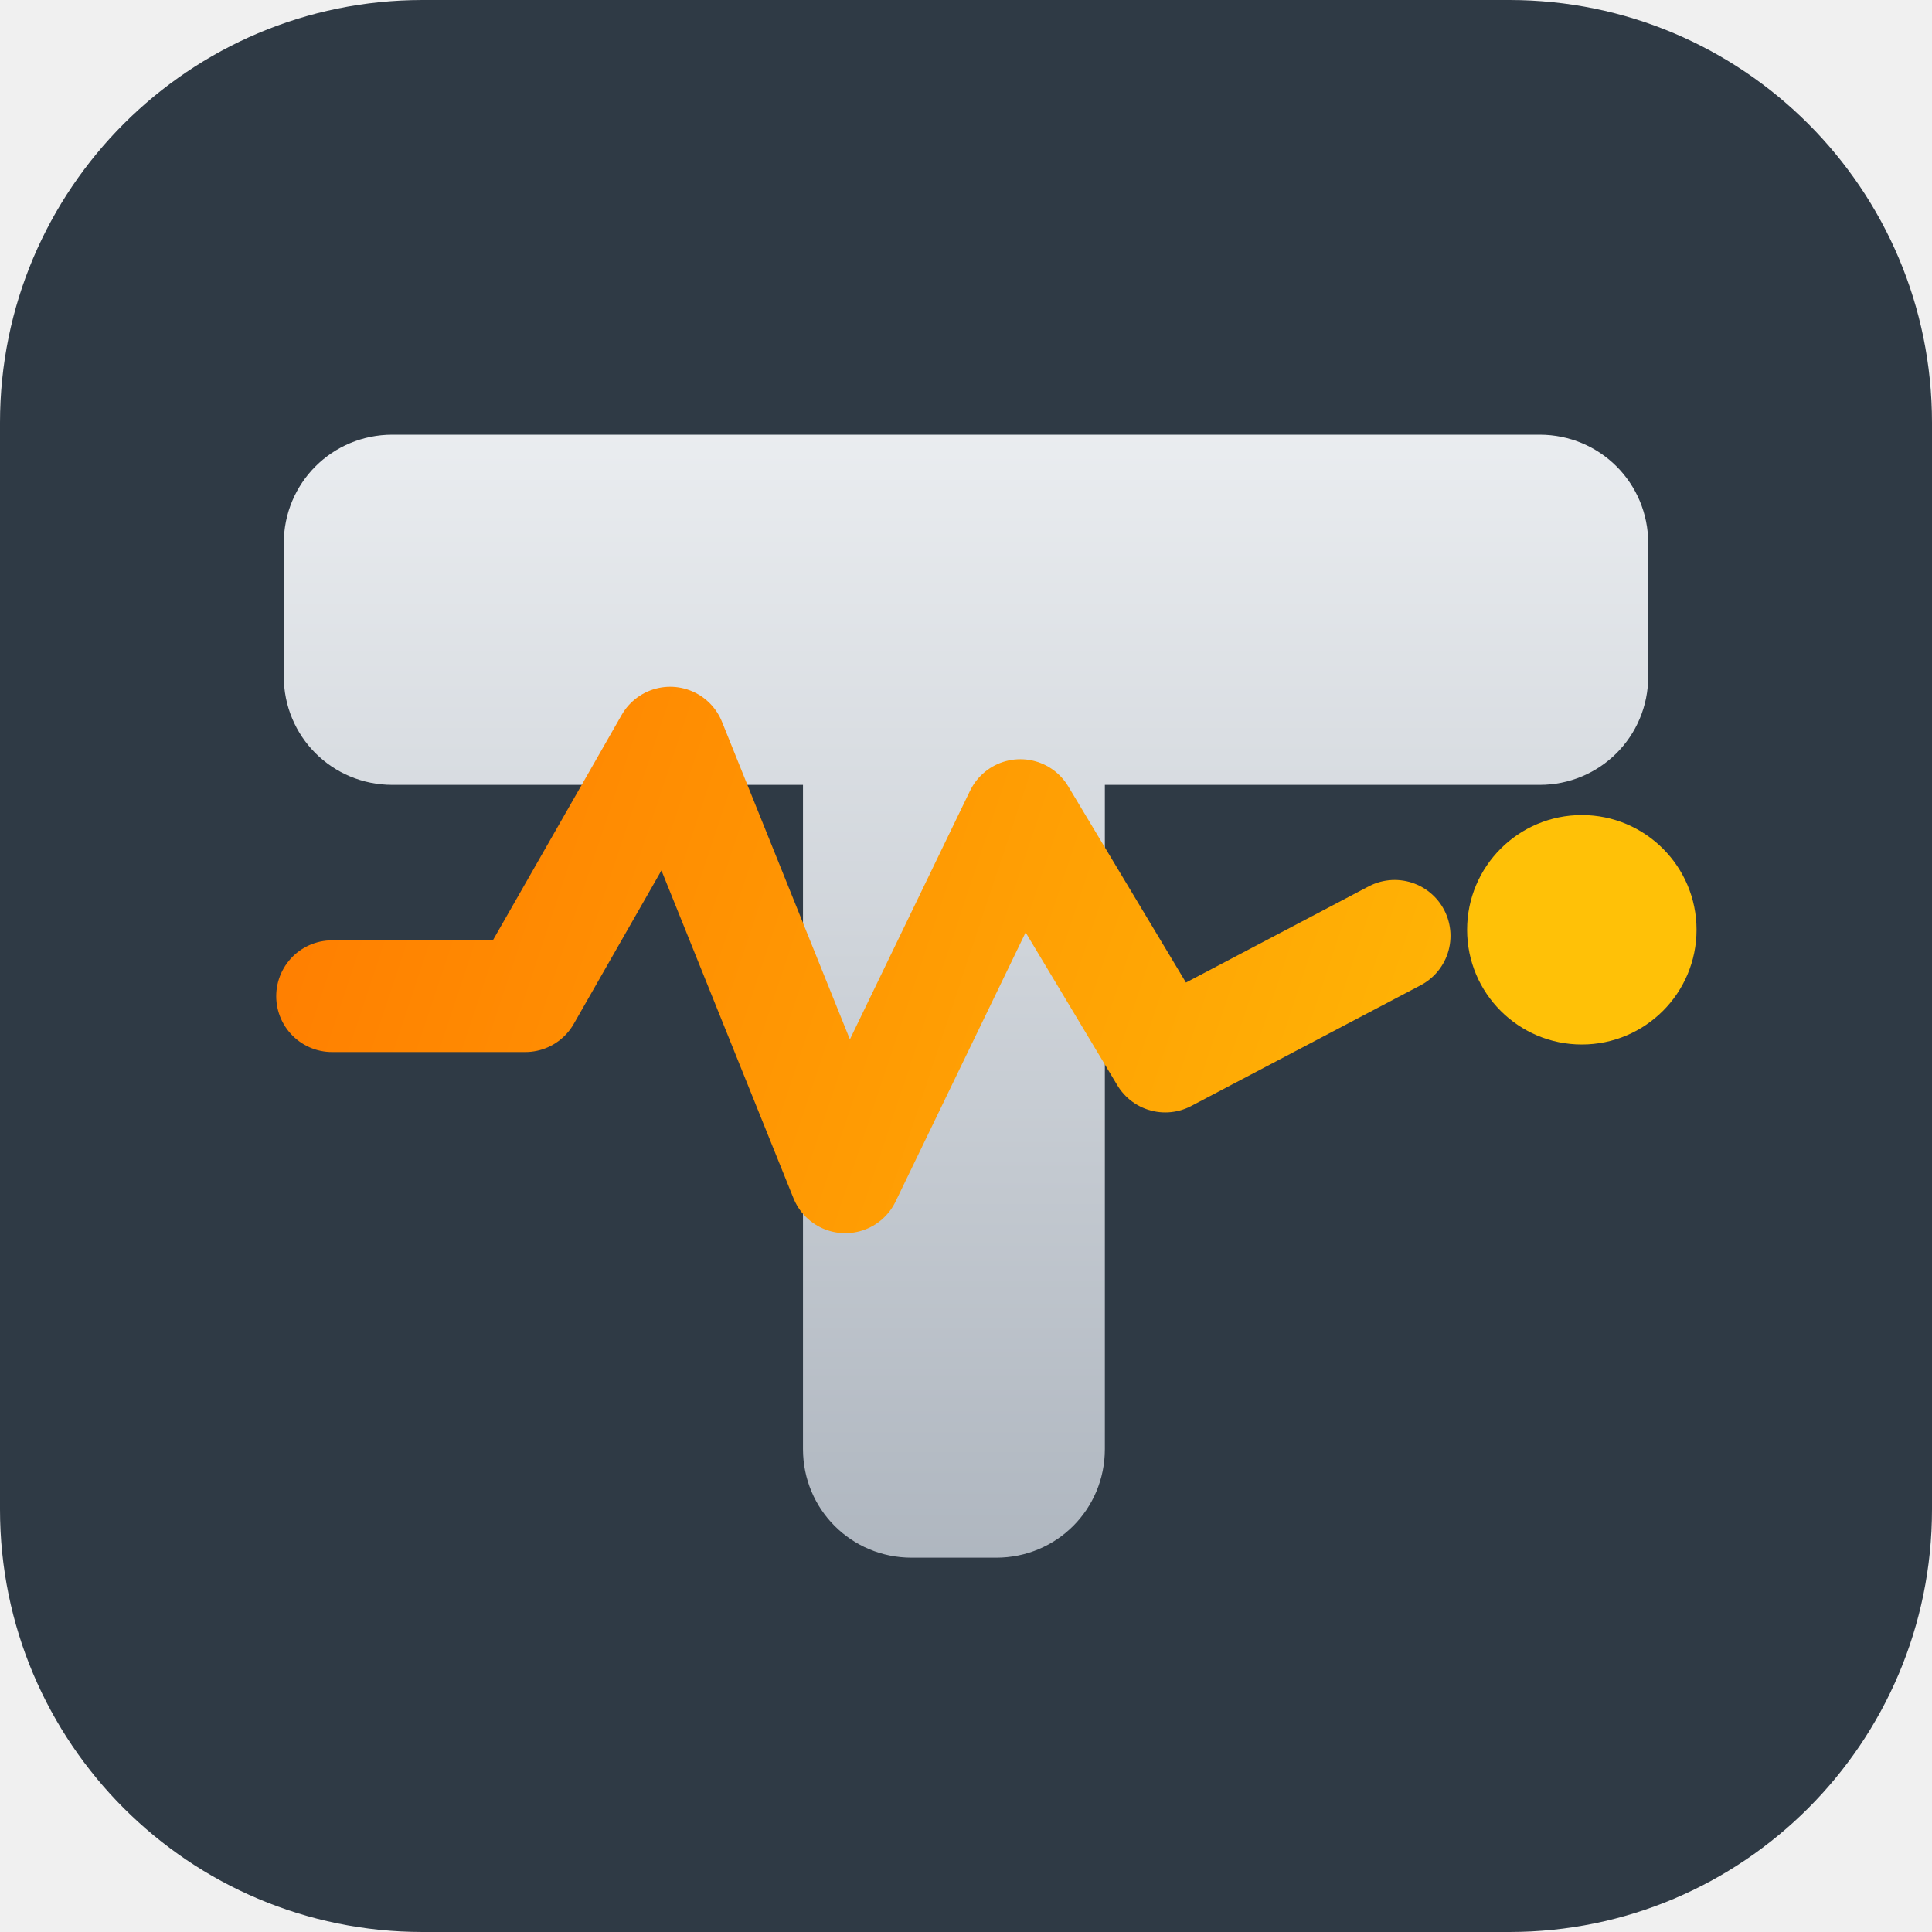
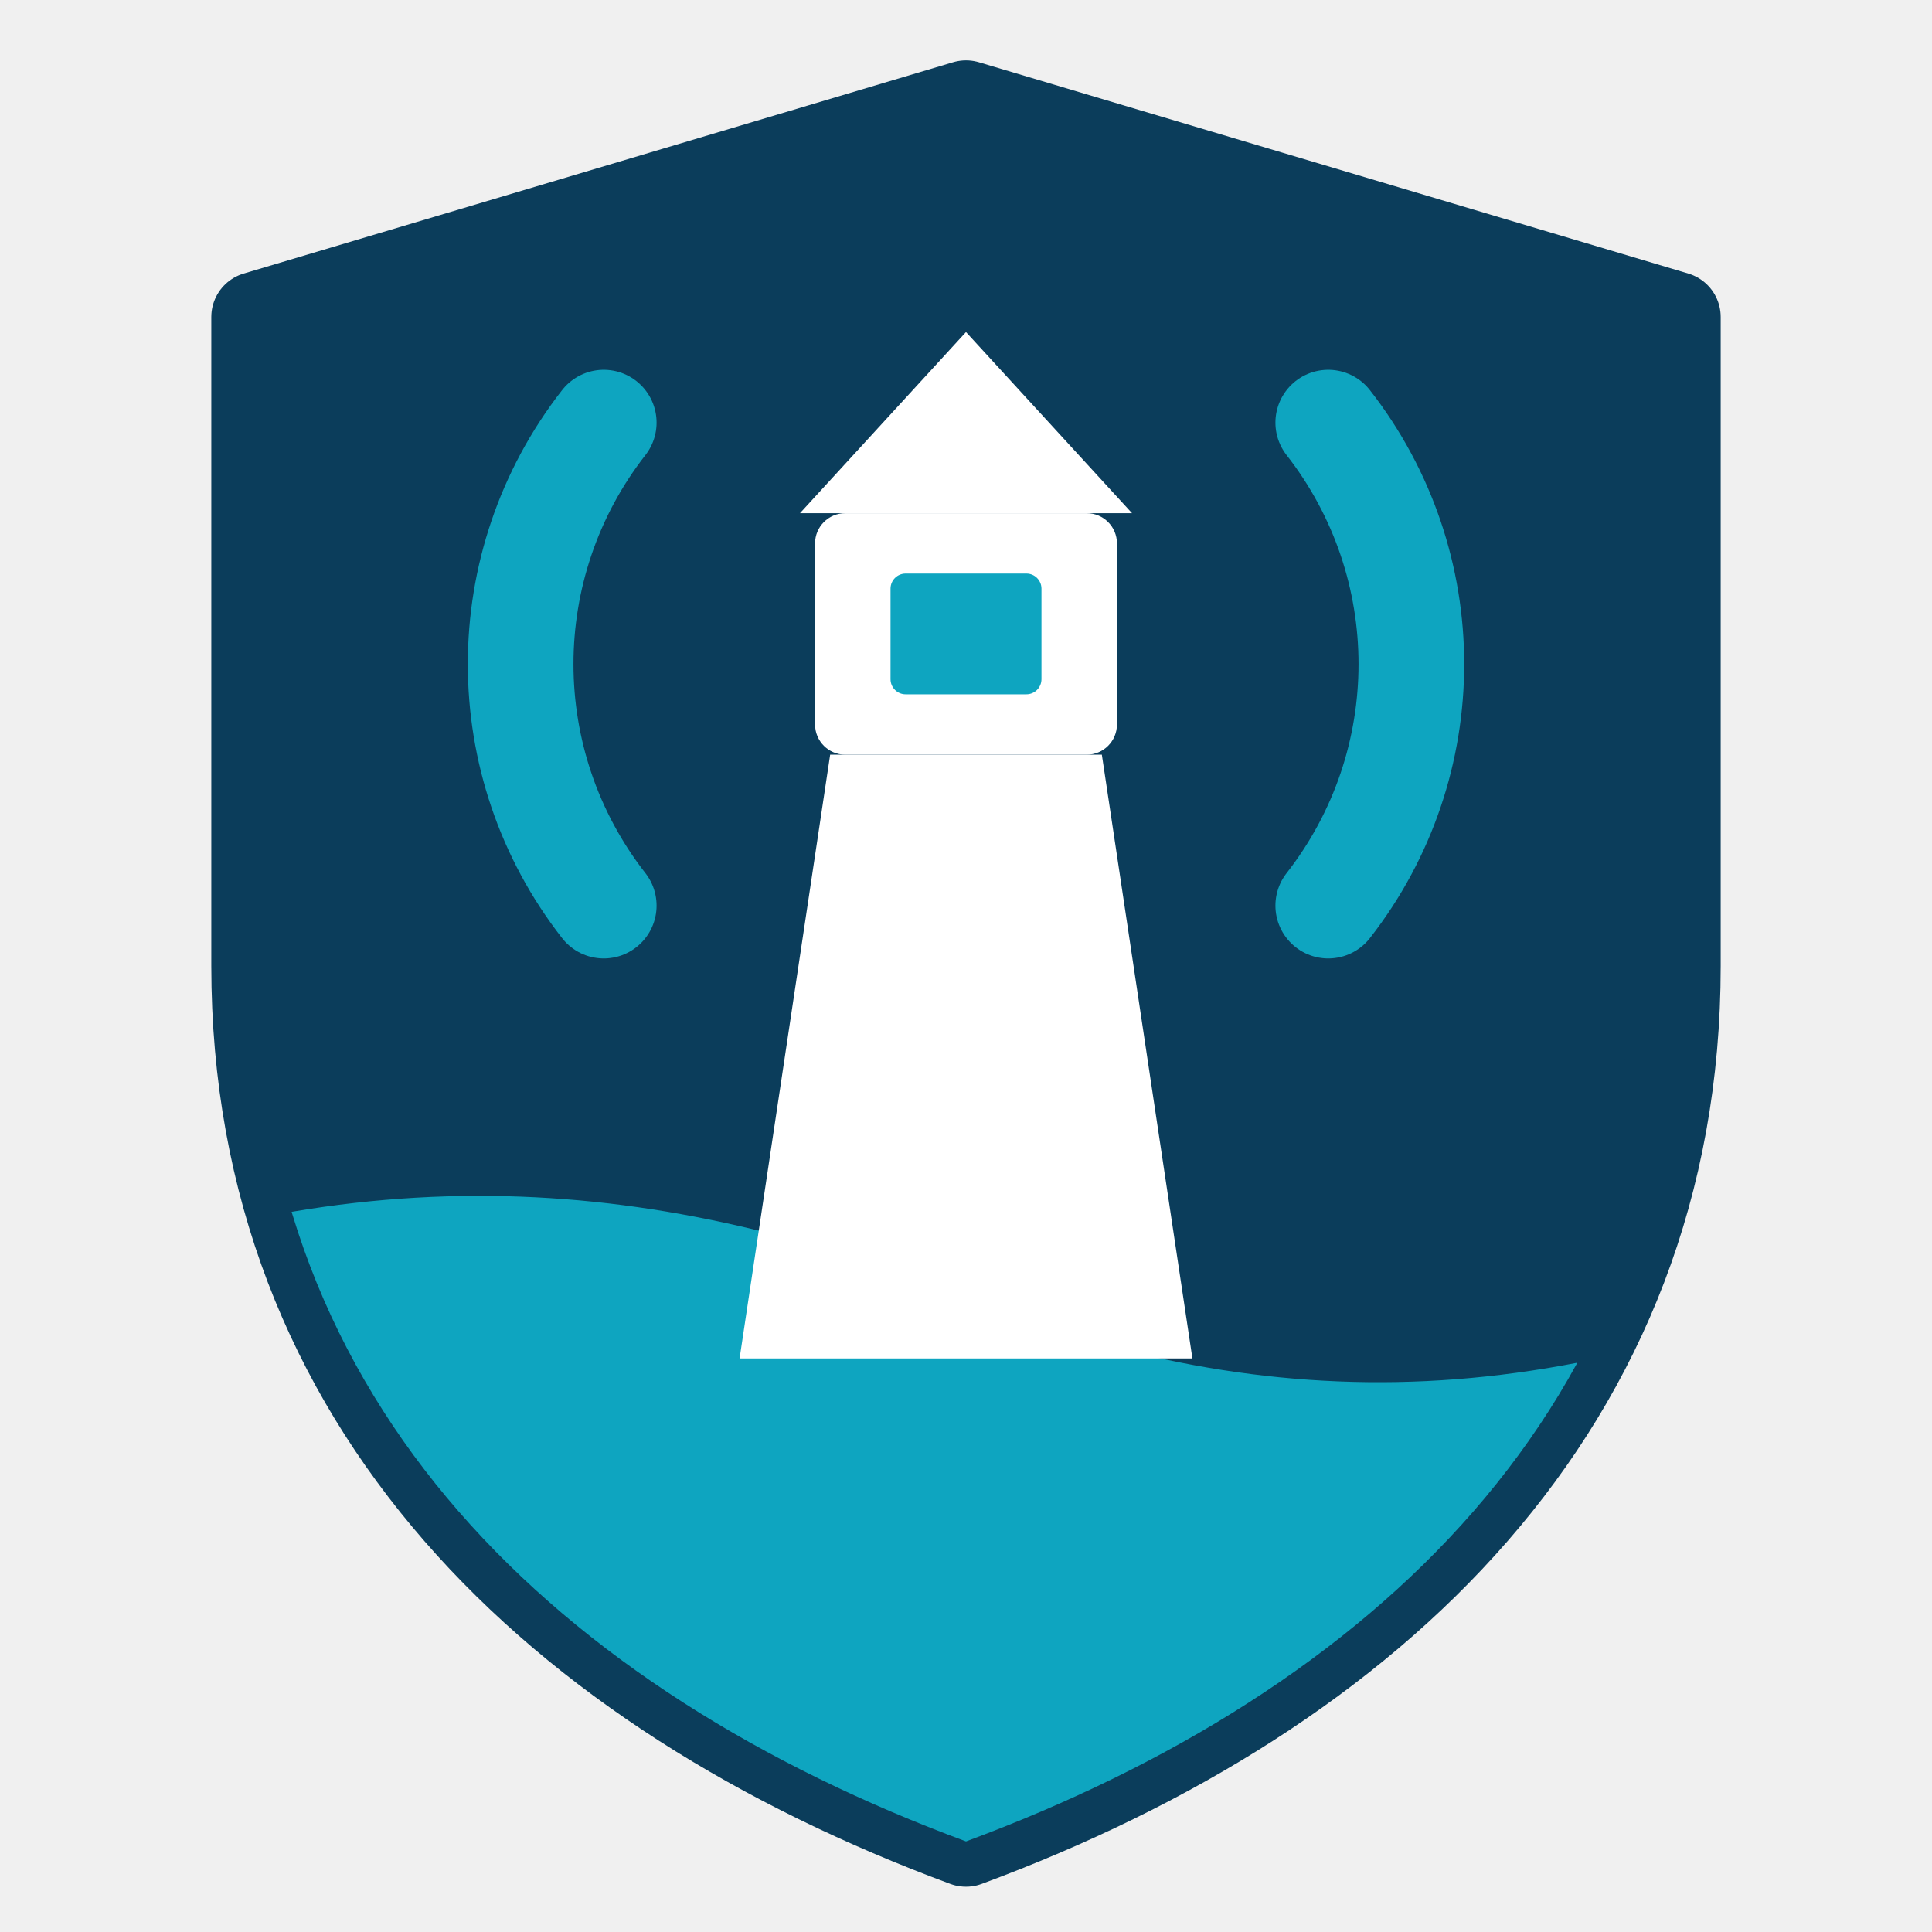
- <svg xmlns="http://www.w3.org/2000/svg" viewBox="0 0 32 32" fill="none" role="img" aria-labelledby="tt-icon-title">
+ <svg xmlns="http://www.w3.org/2000/svg" viewBox="0 0 32 32" fill="none" role="img" aria-labelledby="ph-title">
  <defs>
-     <linearGradient id="icon-steel" x1="16" y1="4" x2="16" y2="28" gradientUnits="userSpaceOnUse">
-       <stop offset="0%" stop-color="#F4F6F8" />
-       <stop offset="100%" stop-color="#A8B0BA" />
-     </linearGradient>
-     <linearGradient id="icon-trace" x1="4" y1="12" x2="28" y2="20" gradientUnits="userSpaceOnUse">
-       <stop offset="0%" stop-color="#FF7A00" />
-       <stop offset="100%" stop-color="#FFC107" />
-     </linearGradient>
+     <clipPath id="fv">
+       <path d="M64 7 L111 21 V64 C111 93 91 112 64 122 C37 112 17 93 17 64 V21 Z" />
+     </clipPath>
  </defs>
-   <rect width="32" height="32" rx="7" fill="#2F3A45" />
-   <path fill="url(#icon-steel)" d="M6.5 7.2h19c1 0 1.8.8 1.8 1.8v2.2c0 1-.8 1.8-1.8 1.8h-7.2V24c0 1-.8 1.8-1.8 1.8h-1.4c-1 0-1.8-.8-1.8-1.8V13H6.5c-1 0-1.8-.8-1.8-1.8V9c0-1 .8-1.8 1.8-1.8z" />
-   <path d="M5.5 16.5h3.2l2.4-4.2 2.9 7.2 2.9-6 2.4 4 3.8-2" stroke="url(#icon-trace)" stroke-width="1.85" stroke-linecap="round" stroke-linejoin="round" fill="none" />
-   <circle cx="26.2" cy="15.4" r="1.9" fill="#FFC107" />
+   <g transform="scale(0.25)">
+     <path d="M64 7 L111 21 V64 C111 93 91 112 64 122 C37 112 17 93 17 64 V21 Z" fill="#0B3D5B" stroke="#0B3D5B" stroke-width="6" stroke-linejoin="round" />
+     <g clip-path="url(#fv)">
+       <path d="M0 86 C24 76 44 78 64 86 S104 94 128 82 V128 H0 Z" fill="#0EA5C0" />
+     </g>
+     <g fill="#FFFFFF">
+       <path d="M53 34 L64 22 L75 34 Z" />
+       <rect x="54" y="34" width="20" height="16" rx="2" />
+       <path d="M55 50 H73 L79 90 H49 Z" />
+     </g>
+     <rect x="59" y="38" width="10" height="8" rx="1" fill="#0EA5C0" />
+     <g fill="none" stroke="#0EA5C0" stroke-width="7" stroke-linecap="round">
+       <path d="M40 28 A26 26 0 0 0 40 60" />
+       <path d="M88 28 A26 26 0 0 1 88 60" />
+     </g>
+   </g>
</svg>
